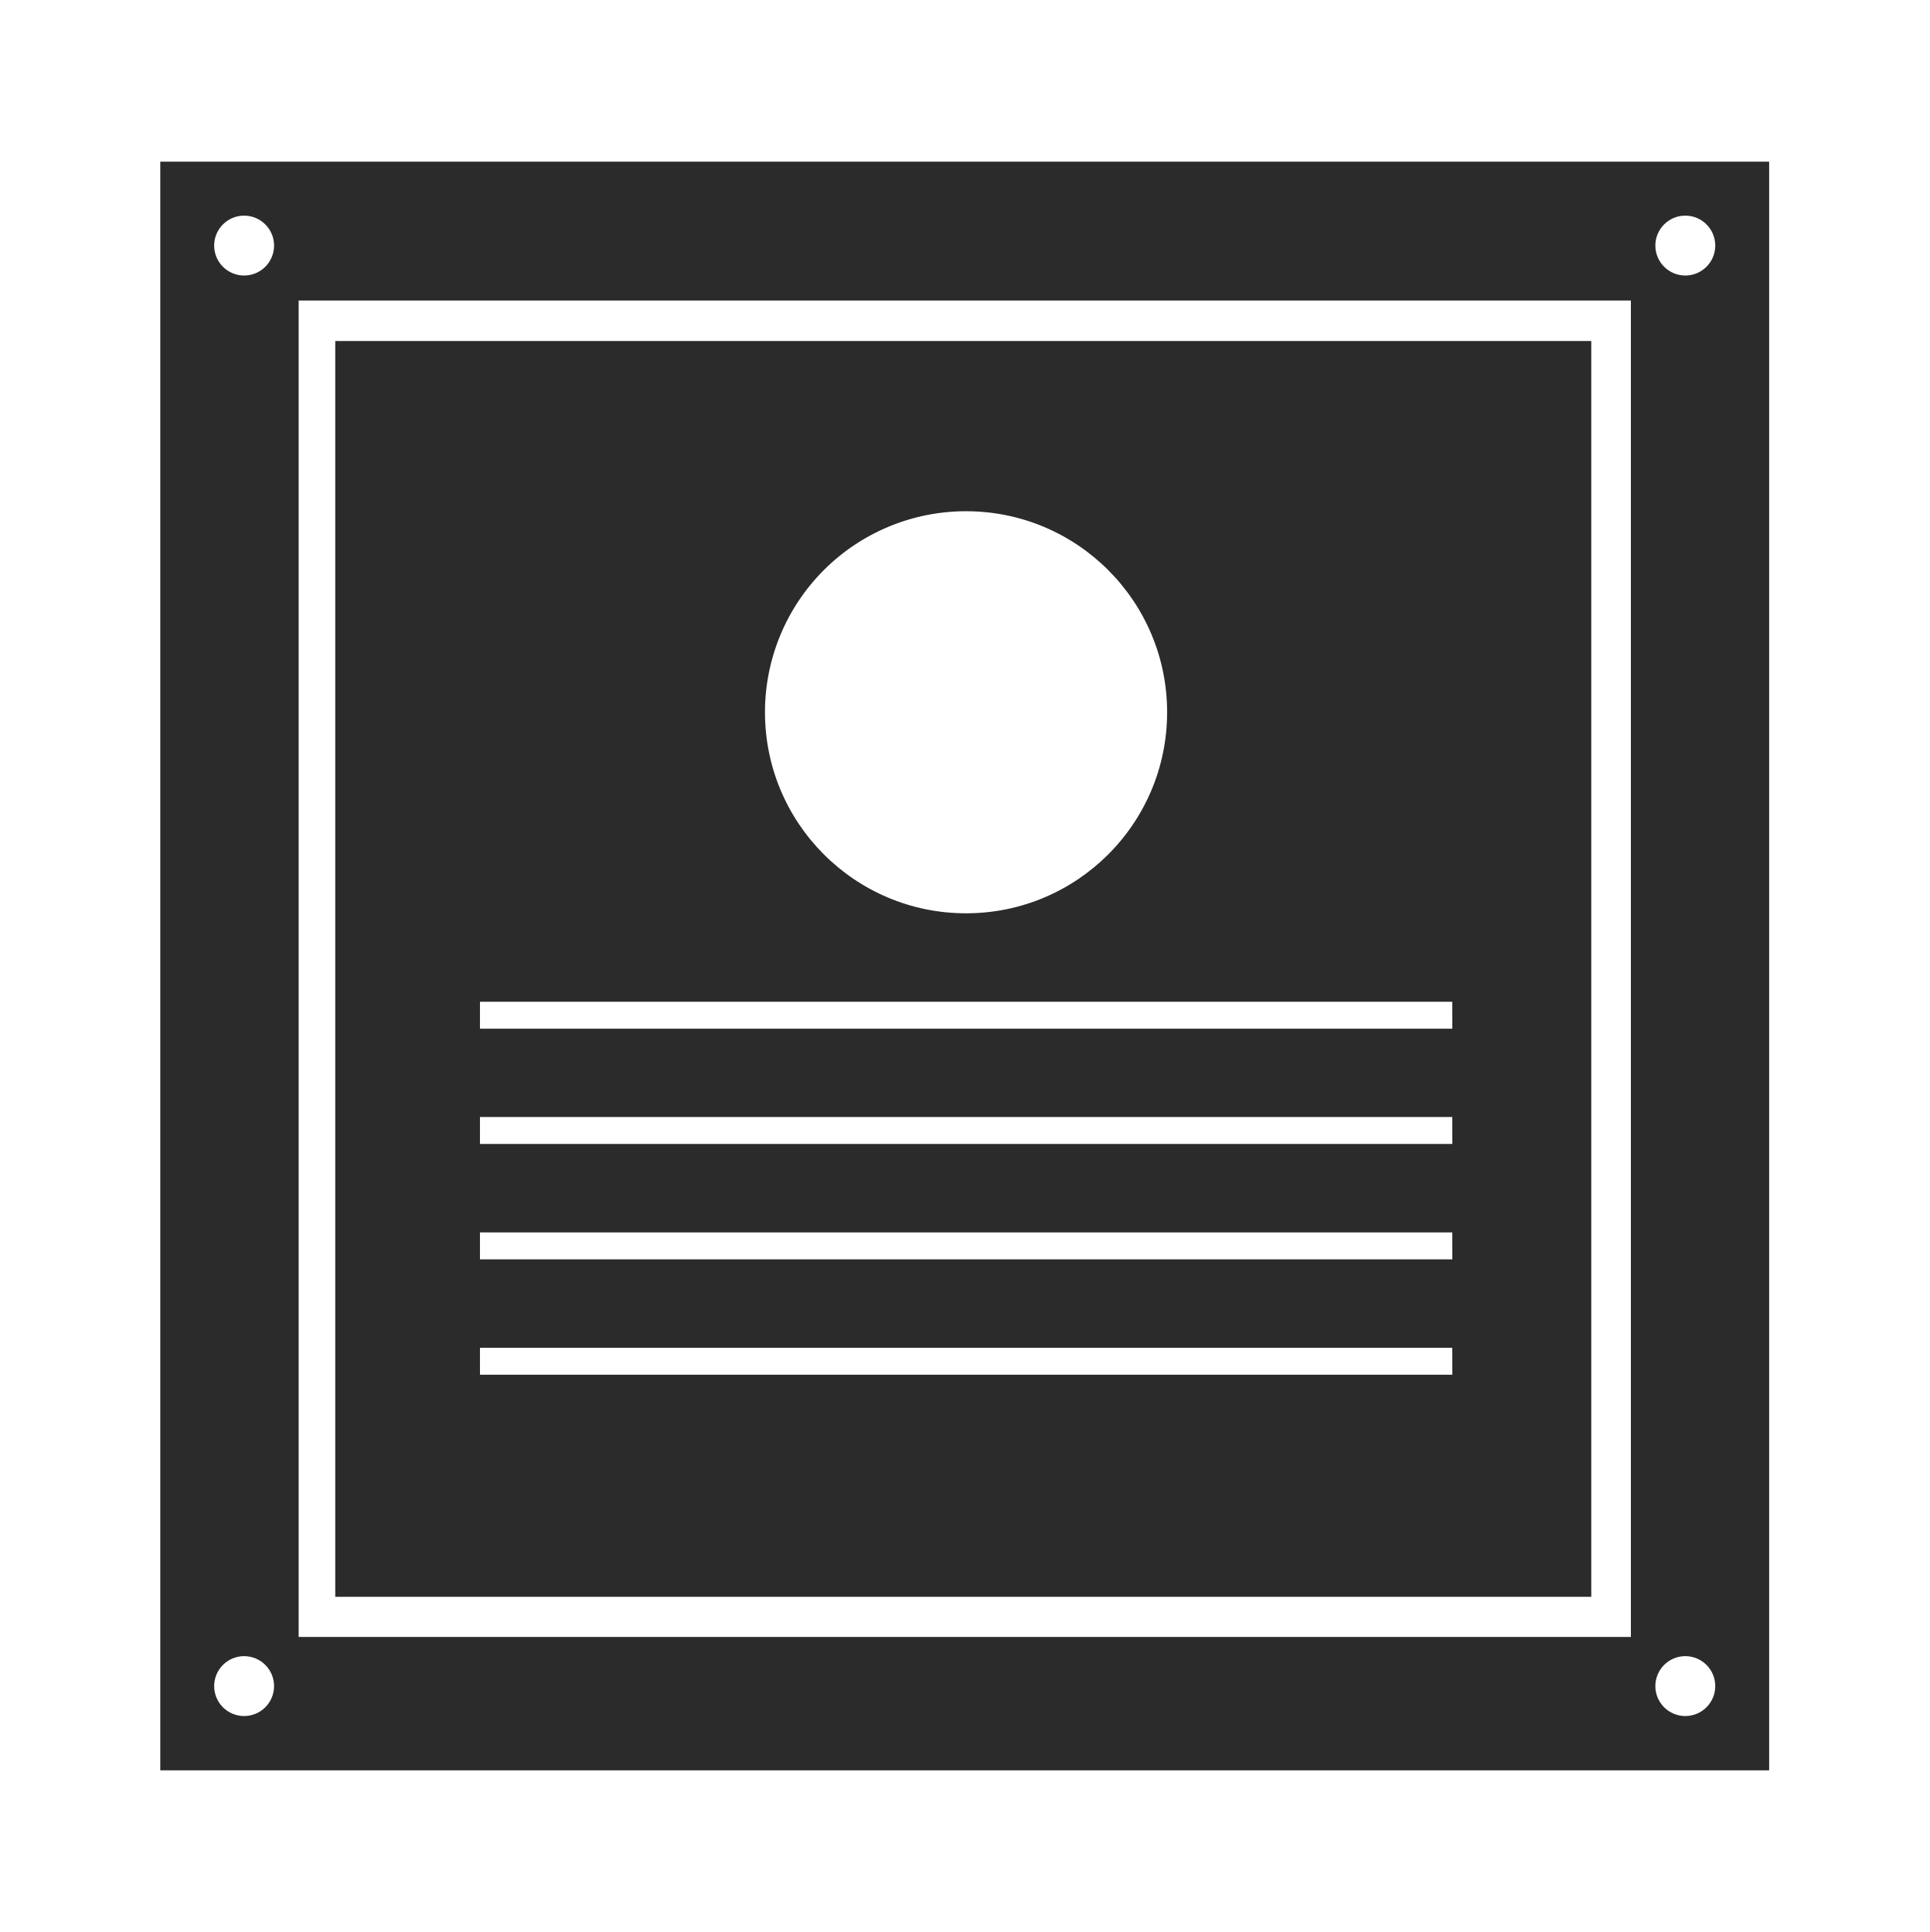
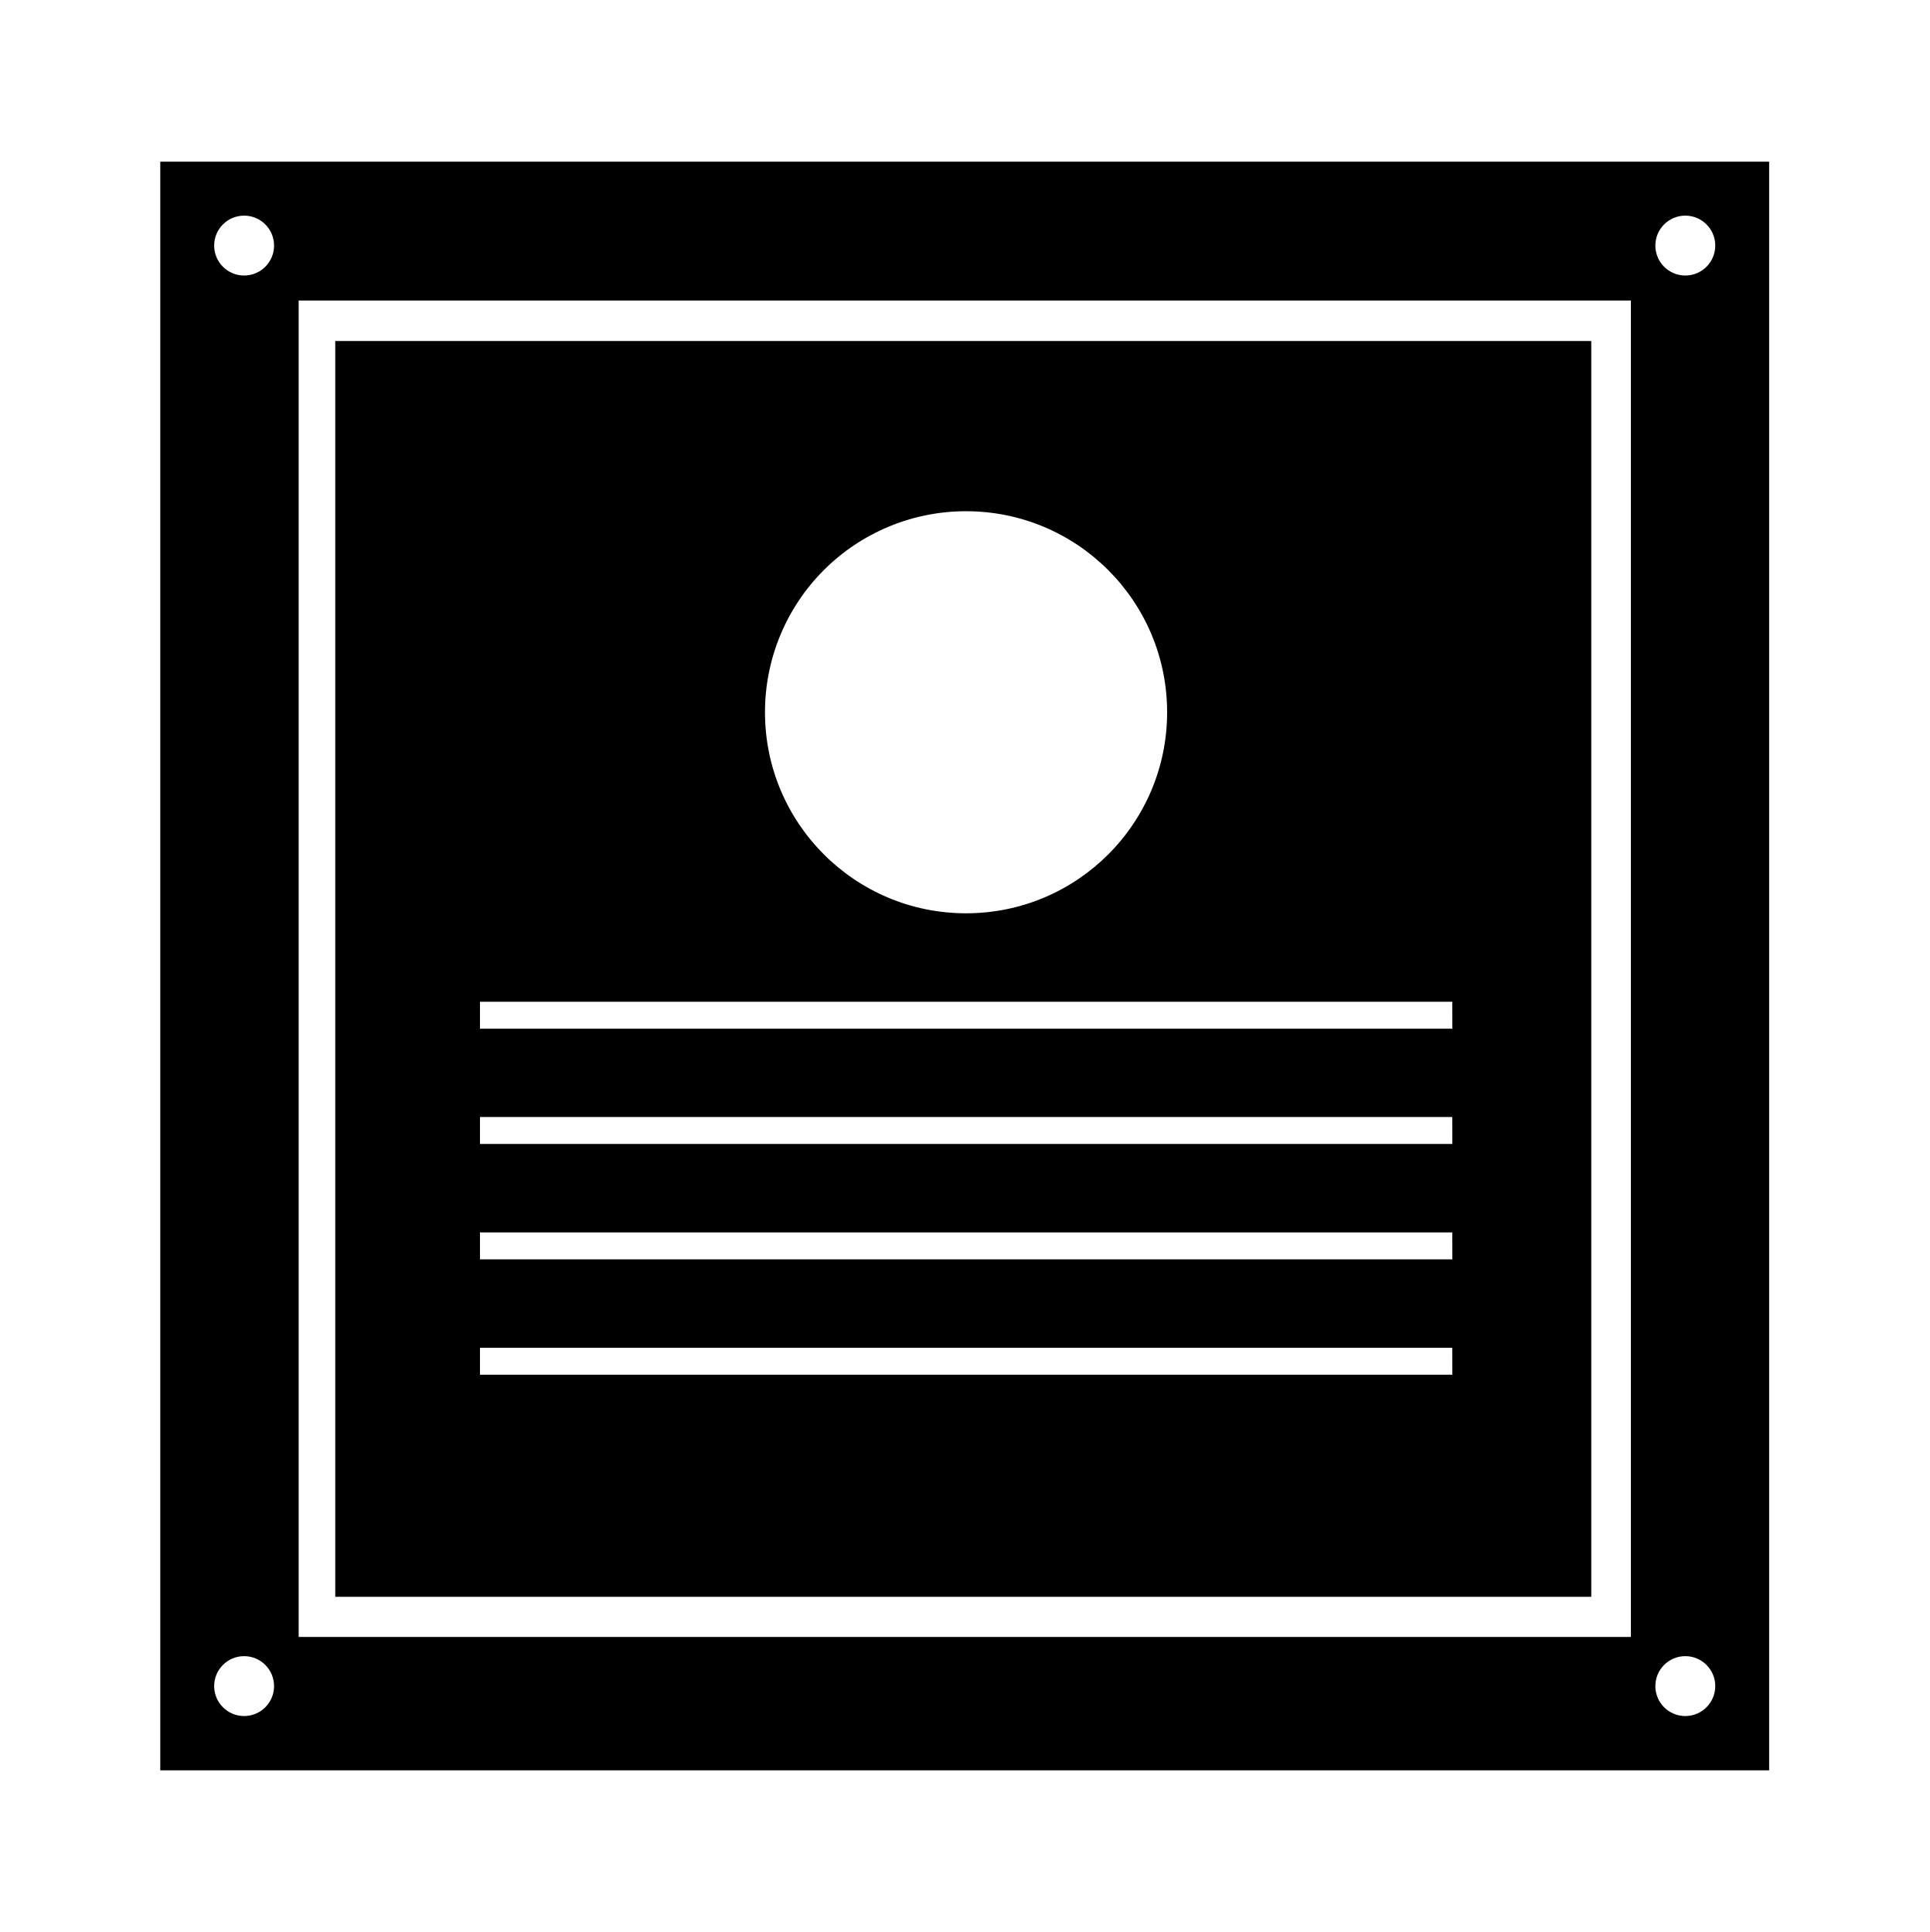
<svg xmlns="http://www.w3.org/2000/svg" id="Layer_2" data-name="Layer 2" viewBox="0 0 179.73 180">
-   <defs>
-     <style>.cls-1{fill:#2b2b2b;}</style>
-   </defs>
-   <path class="cls-1" d="M31.23,31.77v117h117v-117ZM90,47.63A18.73,18.73,0,1,1,71.26,66.36,18.72,18.72,0,0,1,90,47.63Zm45.29,80.45H44.71v-2.51h90.57Zm0-10.75H44.71v-2.51h90.57Zm0-10.75H44.71v-2.51h90.57Zm0-10.74H44.71V93.33h90.57Z" />
-   <path class="cls-1" d="M14.93,15.06V164.94H164.8V15.06Zm7.81,144.82a2.79,2.79,0,1,1,2.79-2.79A2.79,2.79,0,0,1,22.74,159.88Zm0-134.21a2.79,2.79,0,1,1,2.79-2.79A2.79,2.79,0,0,1,22.74,25.67ZM151.92,152.51H27.82V28h124.1Zm5.07,7.37a2.79,2.79,0,1,1,2.79-2.79A2.79,2.79,0,0,1,157,159.88Zm0-134.21a2.79,2.79,0,1,1,2.79-2.79A2.79,2.79,0,0,1,157,25.67Z" />
+   <path d="M31.23,31.77v117h117v-117ZM90,47.63A18.73,18.73,0,1,1,71.26,66.36,18.72,18.72,0,0,1,90,47.63Zm45.29,80.45H44.71v-2.51h90.57Zm0-10.75H44.71v-2.51h90.57Zm0-10.75H44.71v-2.51h90.57Zm0-10.74H44.71V93.33h90.57Z" />
+   <path d="M14.93,15.06V164.94H164.8V15.06Zm7.81,144.82a2.79,2.79,0,1,1,2.79-2.79A2.79,2.79,0,0,1,22.74,159.88Zm0-134.21a2.79,2.79,0,1,1,2.79-2.79A2.79,2.79,0,0,1,22.74,25.67ZM151.92,152.51H27.82V28h124.1Zm5.07,7.37a2.79,2.79,0,1,1,2.79-2.79A2.79,2.79,0,0,1,157,159.88Zm0-134.21a2.79,2.79,0,1,1,2.79-2.79A2.79,2.79,0,0,1,157,25.67Z" />
</svg>
